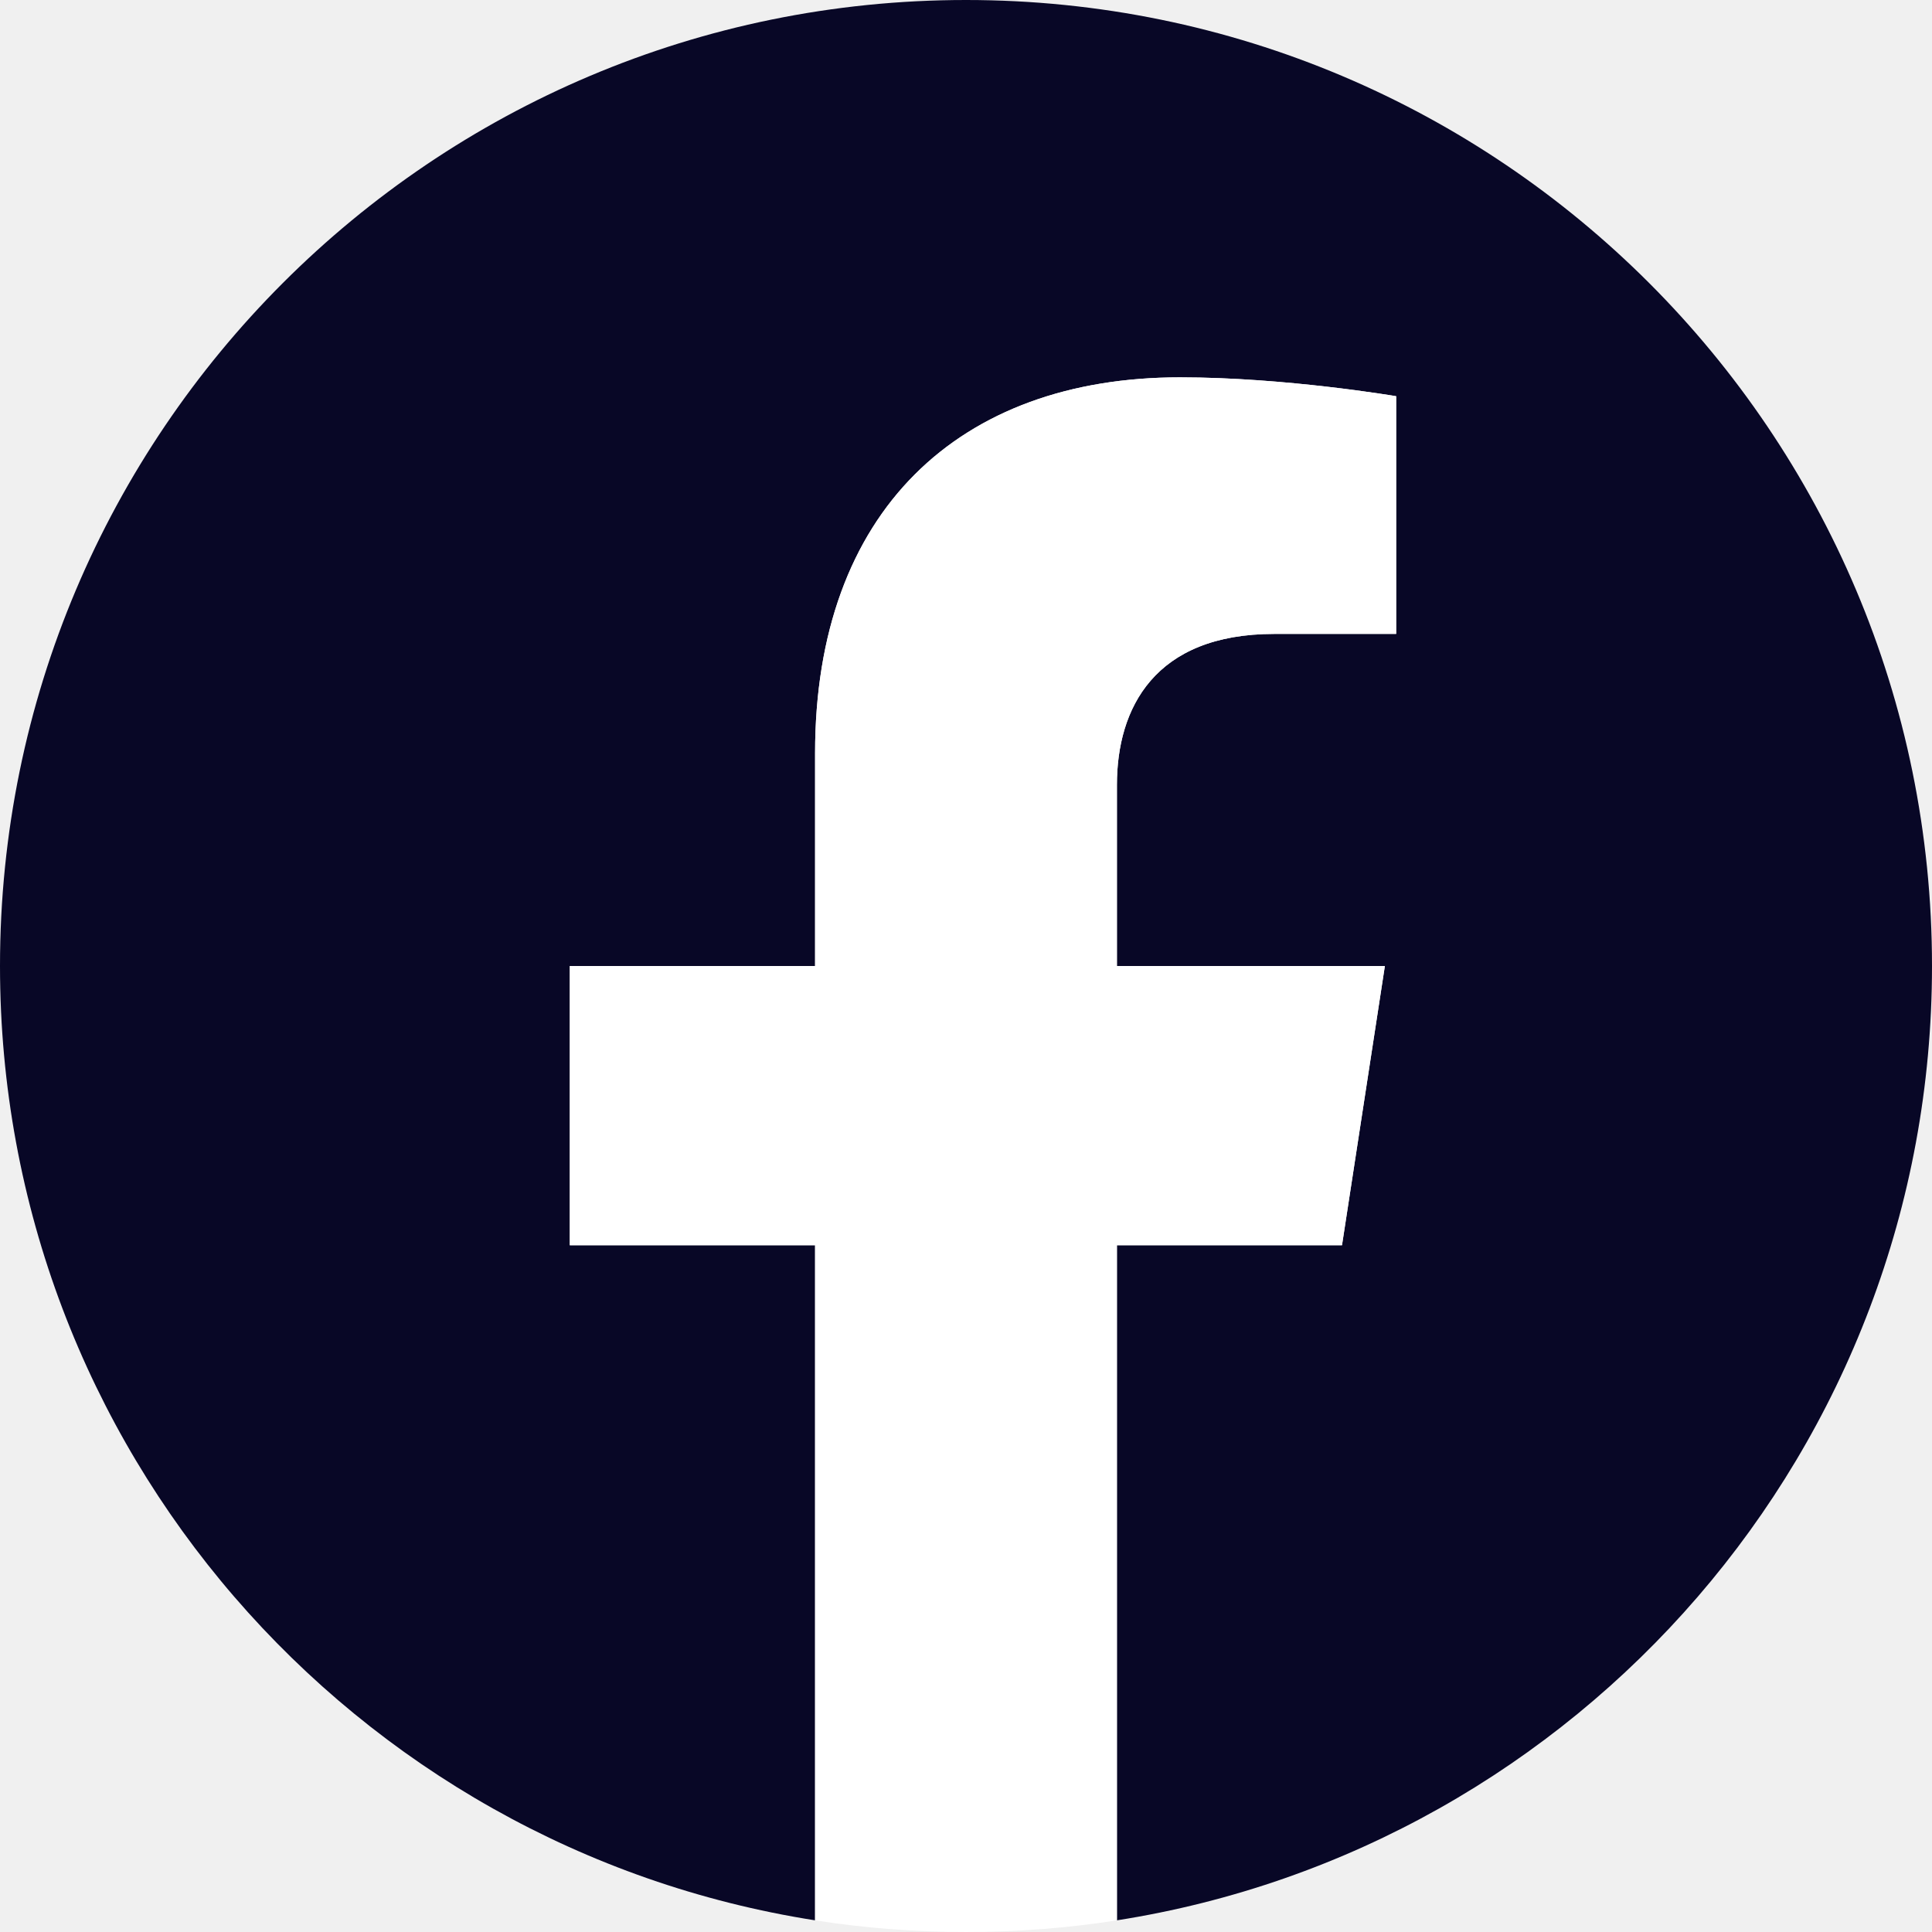
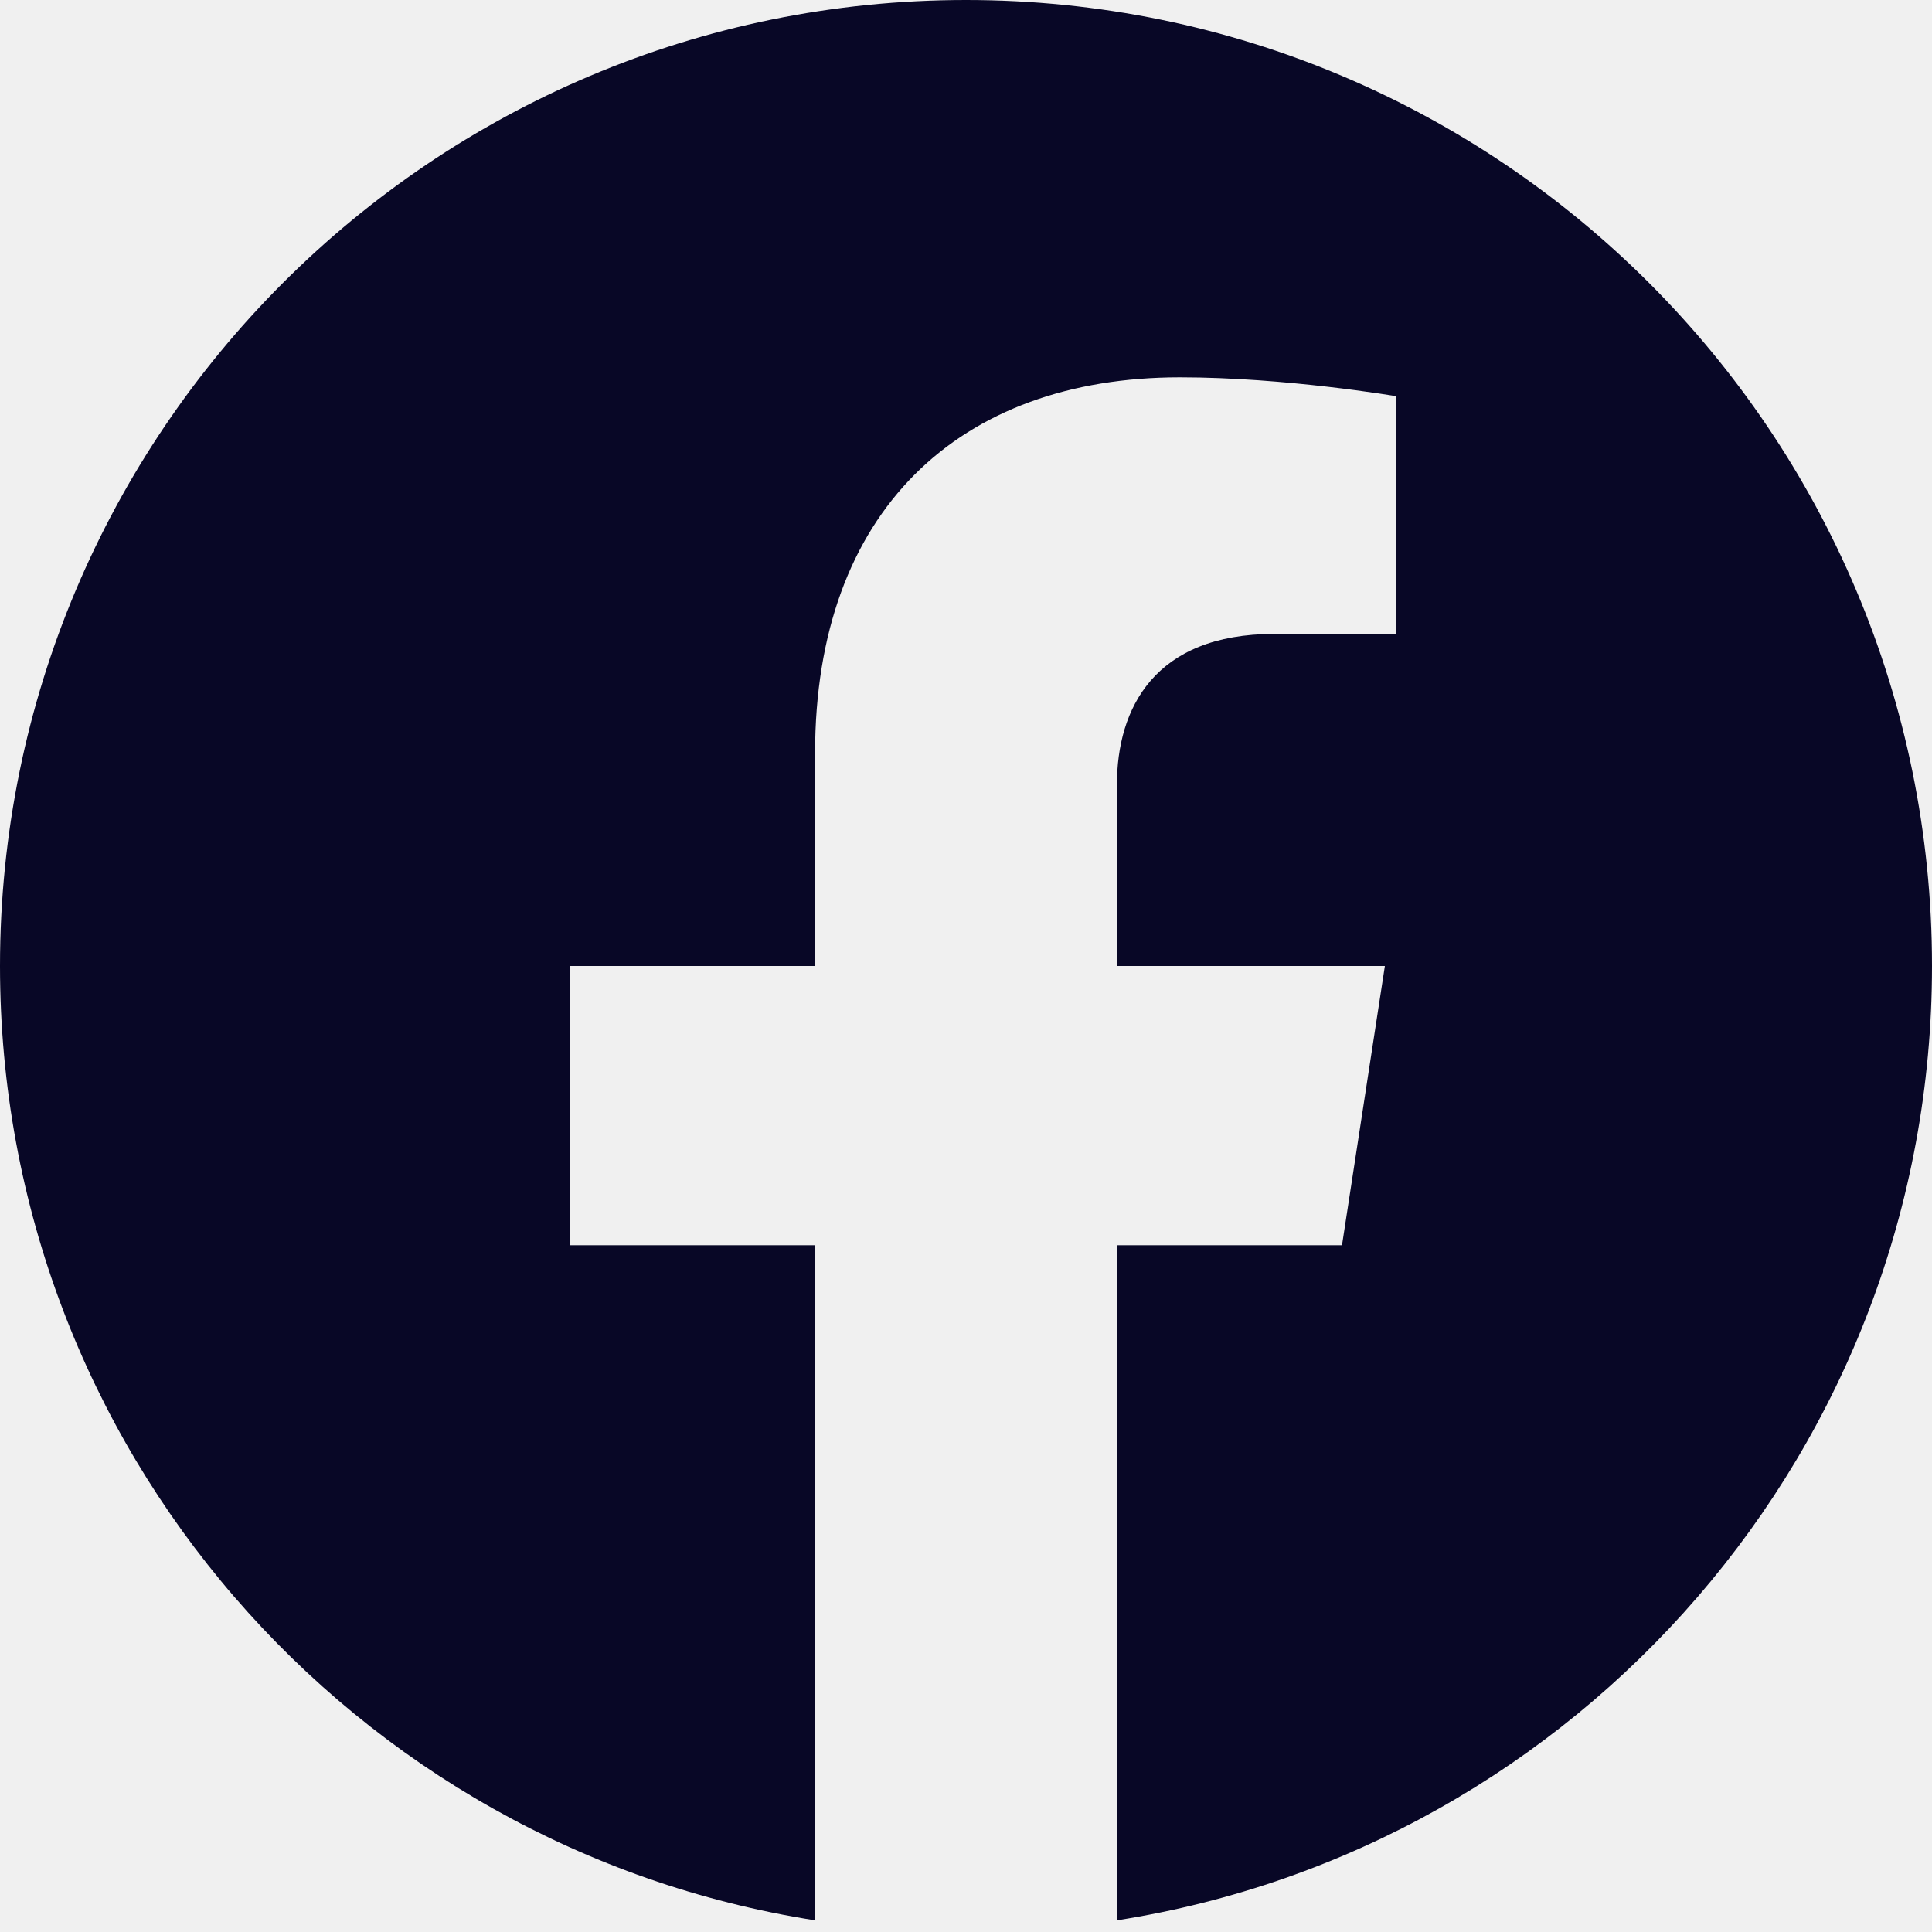
<svg xmlns="http://www.w3.org/2000/svg" width="26" height="26" viewBox="0 0 26 26" fill="none">
-   <path d="M26 13C26 5.82 20.18 0 13 0C5.82 0 0 5.82 0 13C0 19.49 4.753 24.868 10.969 25.843V16.758H7.668V13H10.969V10.136C10.969 6.878 12.909 5.078 15.879 5.078C17.301 5.078 18.789 5.332 18.789 5.332V8.531H17.149C15.534 8.531 15.031 9.534 15.031 10.562V13H18.637L18.06 16.758H15.031V25.843C21.247 24.868 26 19.49 26 13Z" fill="#080726" />
-   <path d="M18.06 16.758L18.637 13H15.031V10.562C15.031 9.534 15.534 8.531 17.149 8.531H18.789V5.332C18.789 5.332 17.301 5.078 15.879 5.078C12.909 5.078 10.969 6.878 10.969 10.136V13H7.668V16.758H10.969V25.843C11.631 25.947 12.309 26 13 26C13.691 26 14.369 25.947 15.031 25.843V16.758H18.06Z" fill="white" />
+   <path fill-rule="evenodd" clip-rule="evenodd" d="M13 0C20.18 0 26 5.82 26 13C26 19.49 21.247 24.868 15.031 25.843V16.758H18.06L18.637 13H15.031V10.562C15.031 9.534 15.534 8.531 17.149 8.531H18.789V5.332C18.789 5.332 17.301 5.078 15.879 5.078C12.909 5.078 10.969 6.878 10.969 10.136V13H7.668V16.758H10.969V25.843C4.753 24.868 0 19.49 0 13C0 5.82 5.82 0 13 0Z" fill="#080726" />
</svg>
